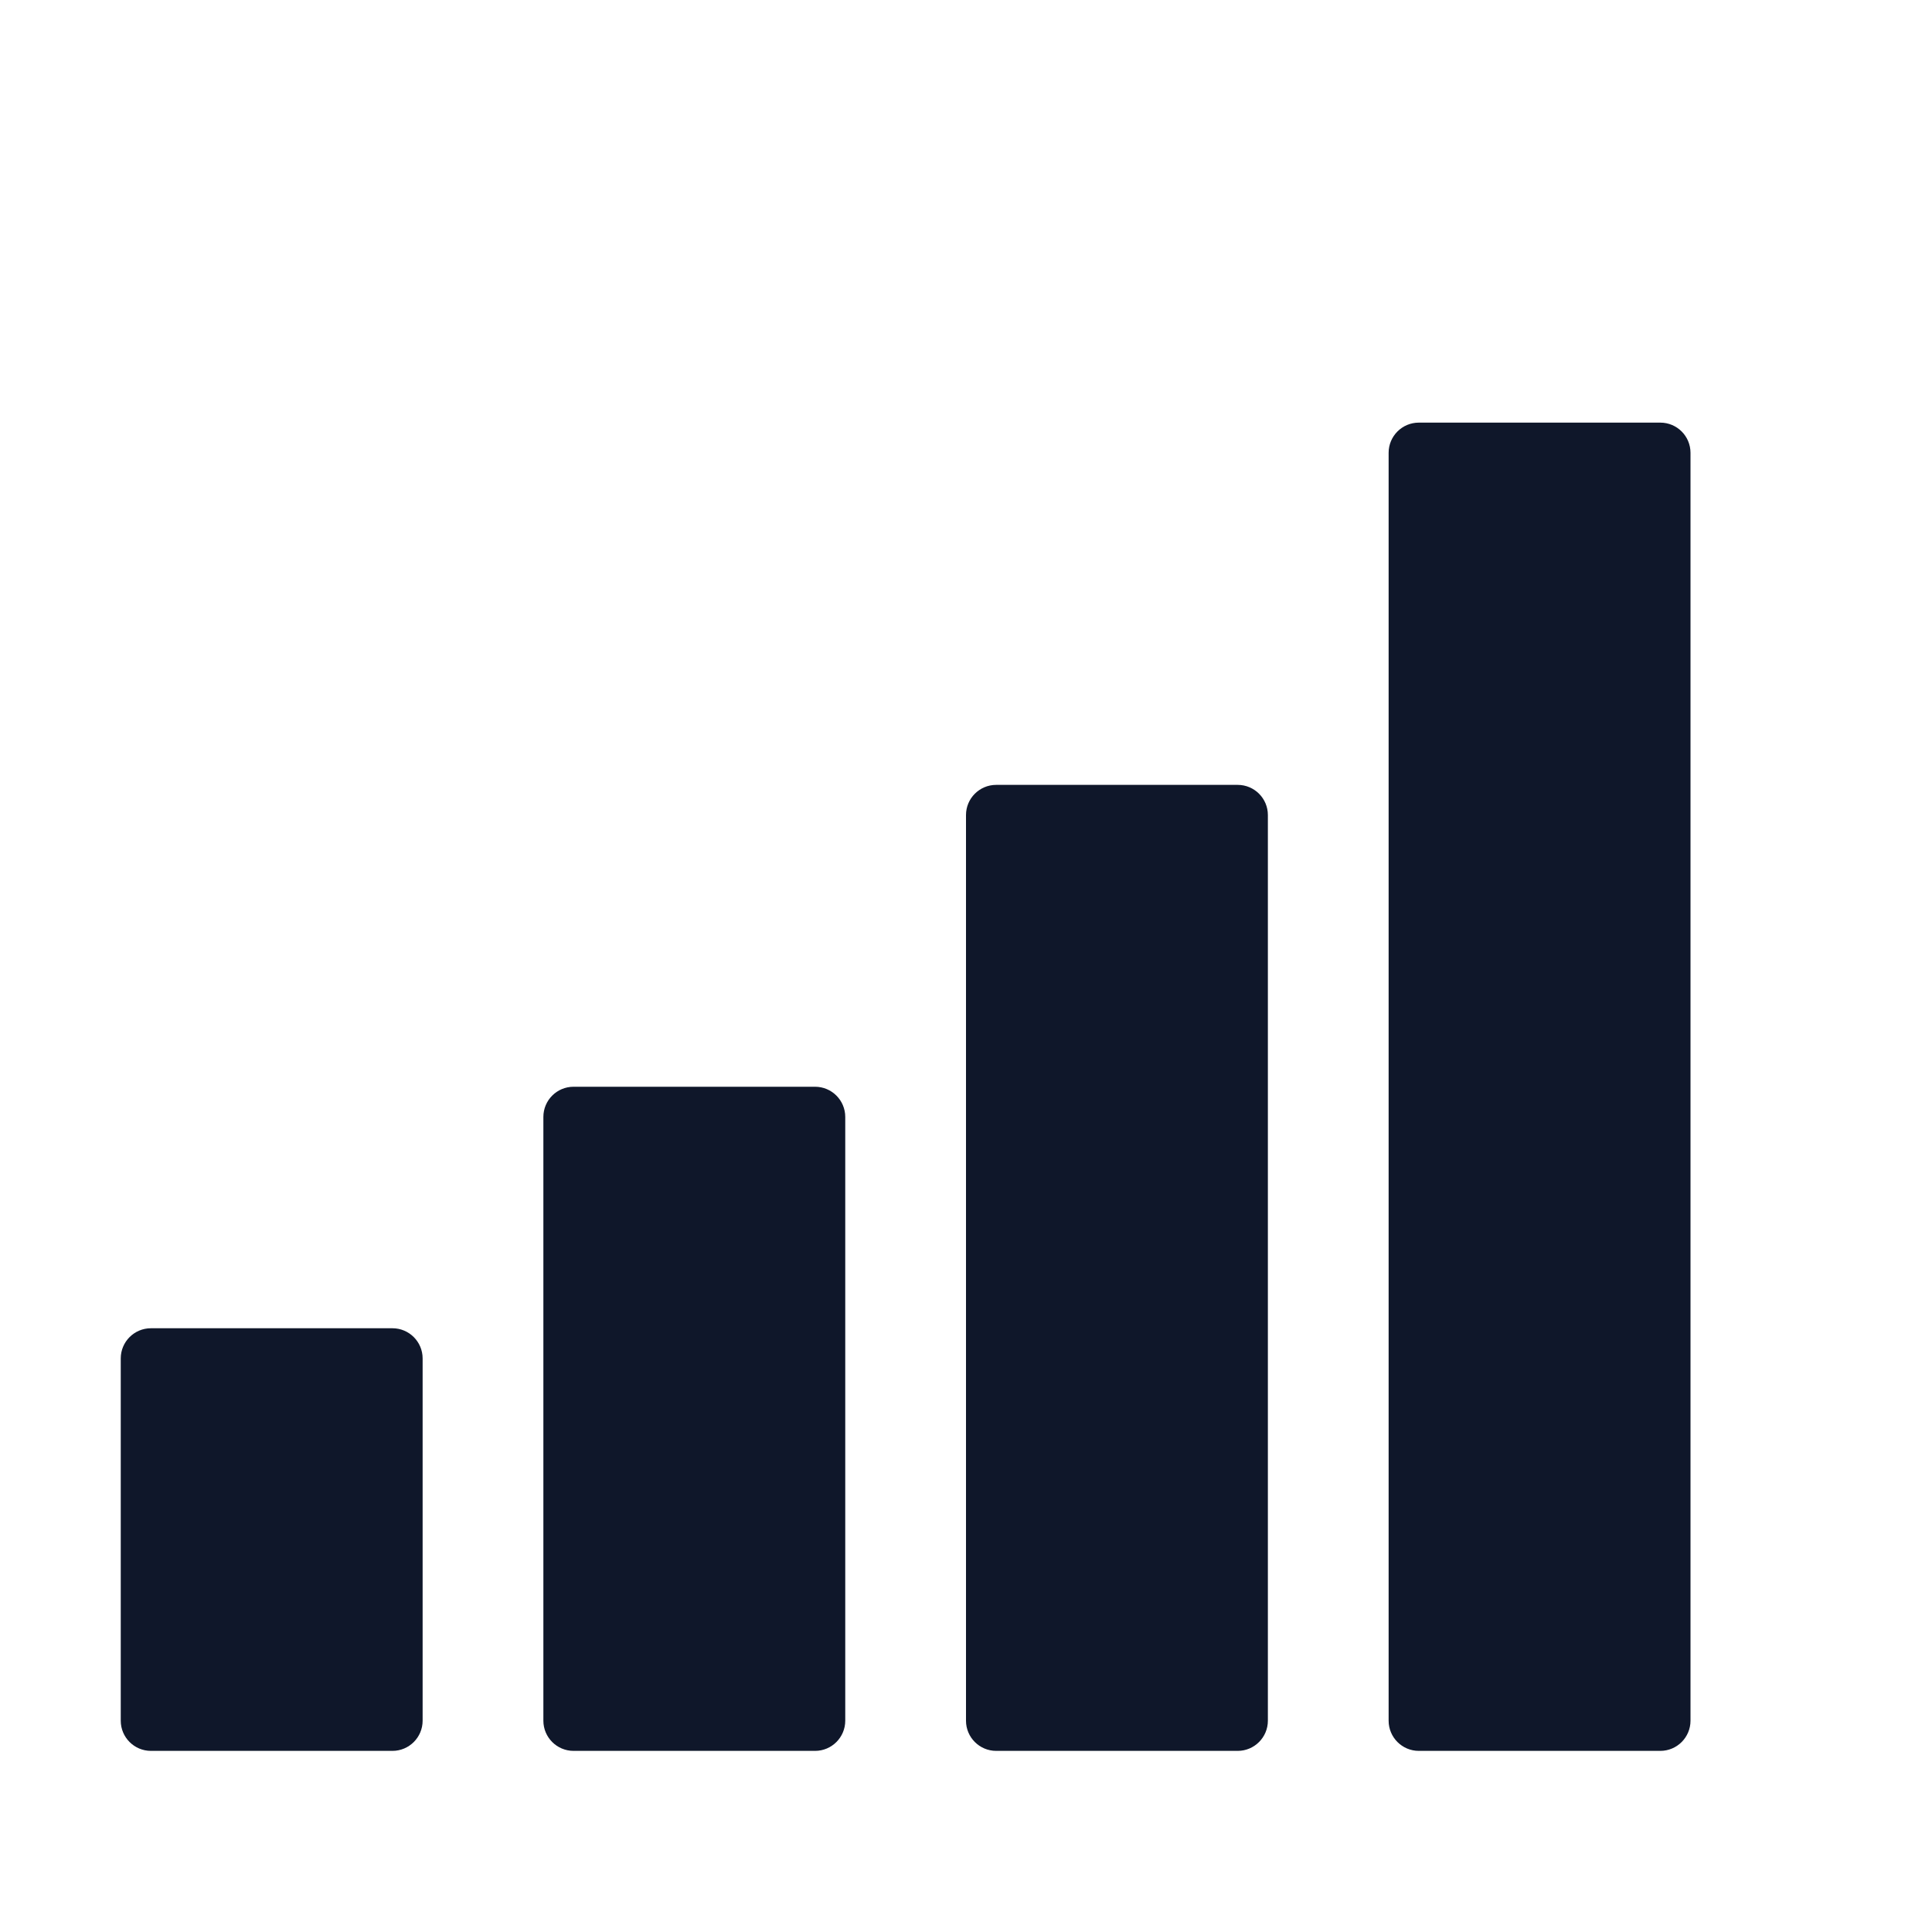
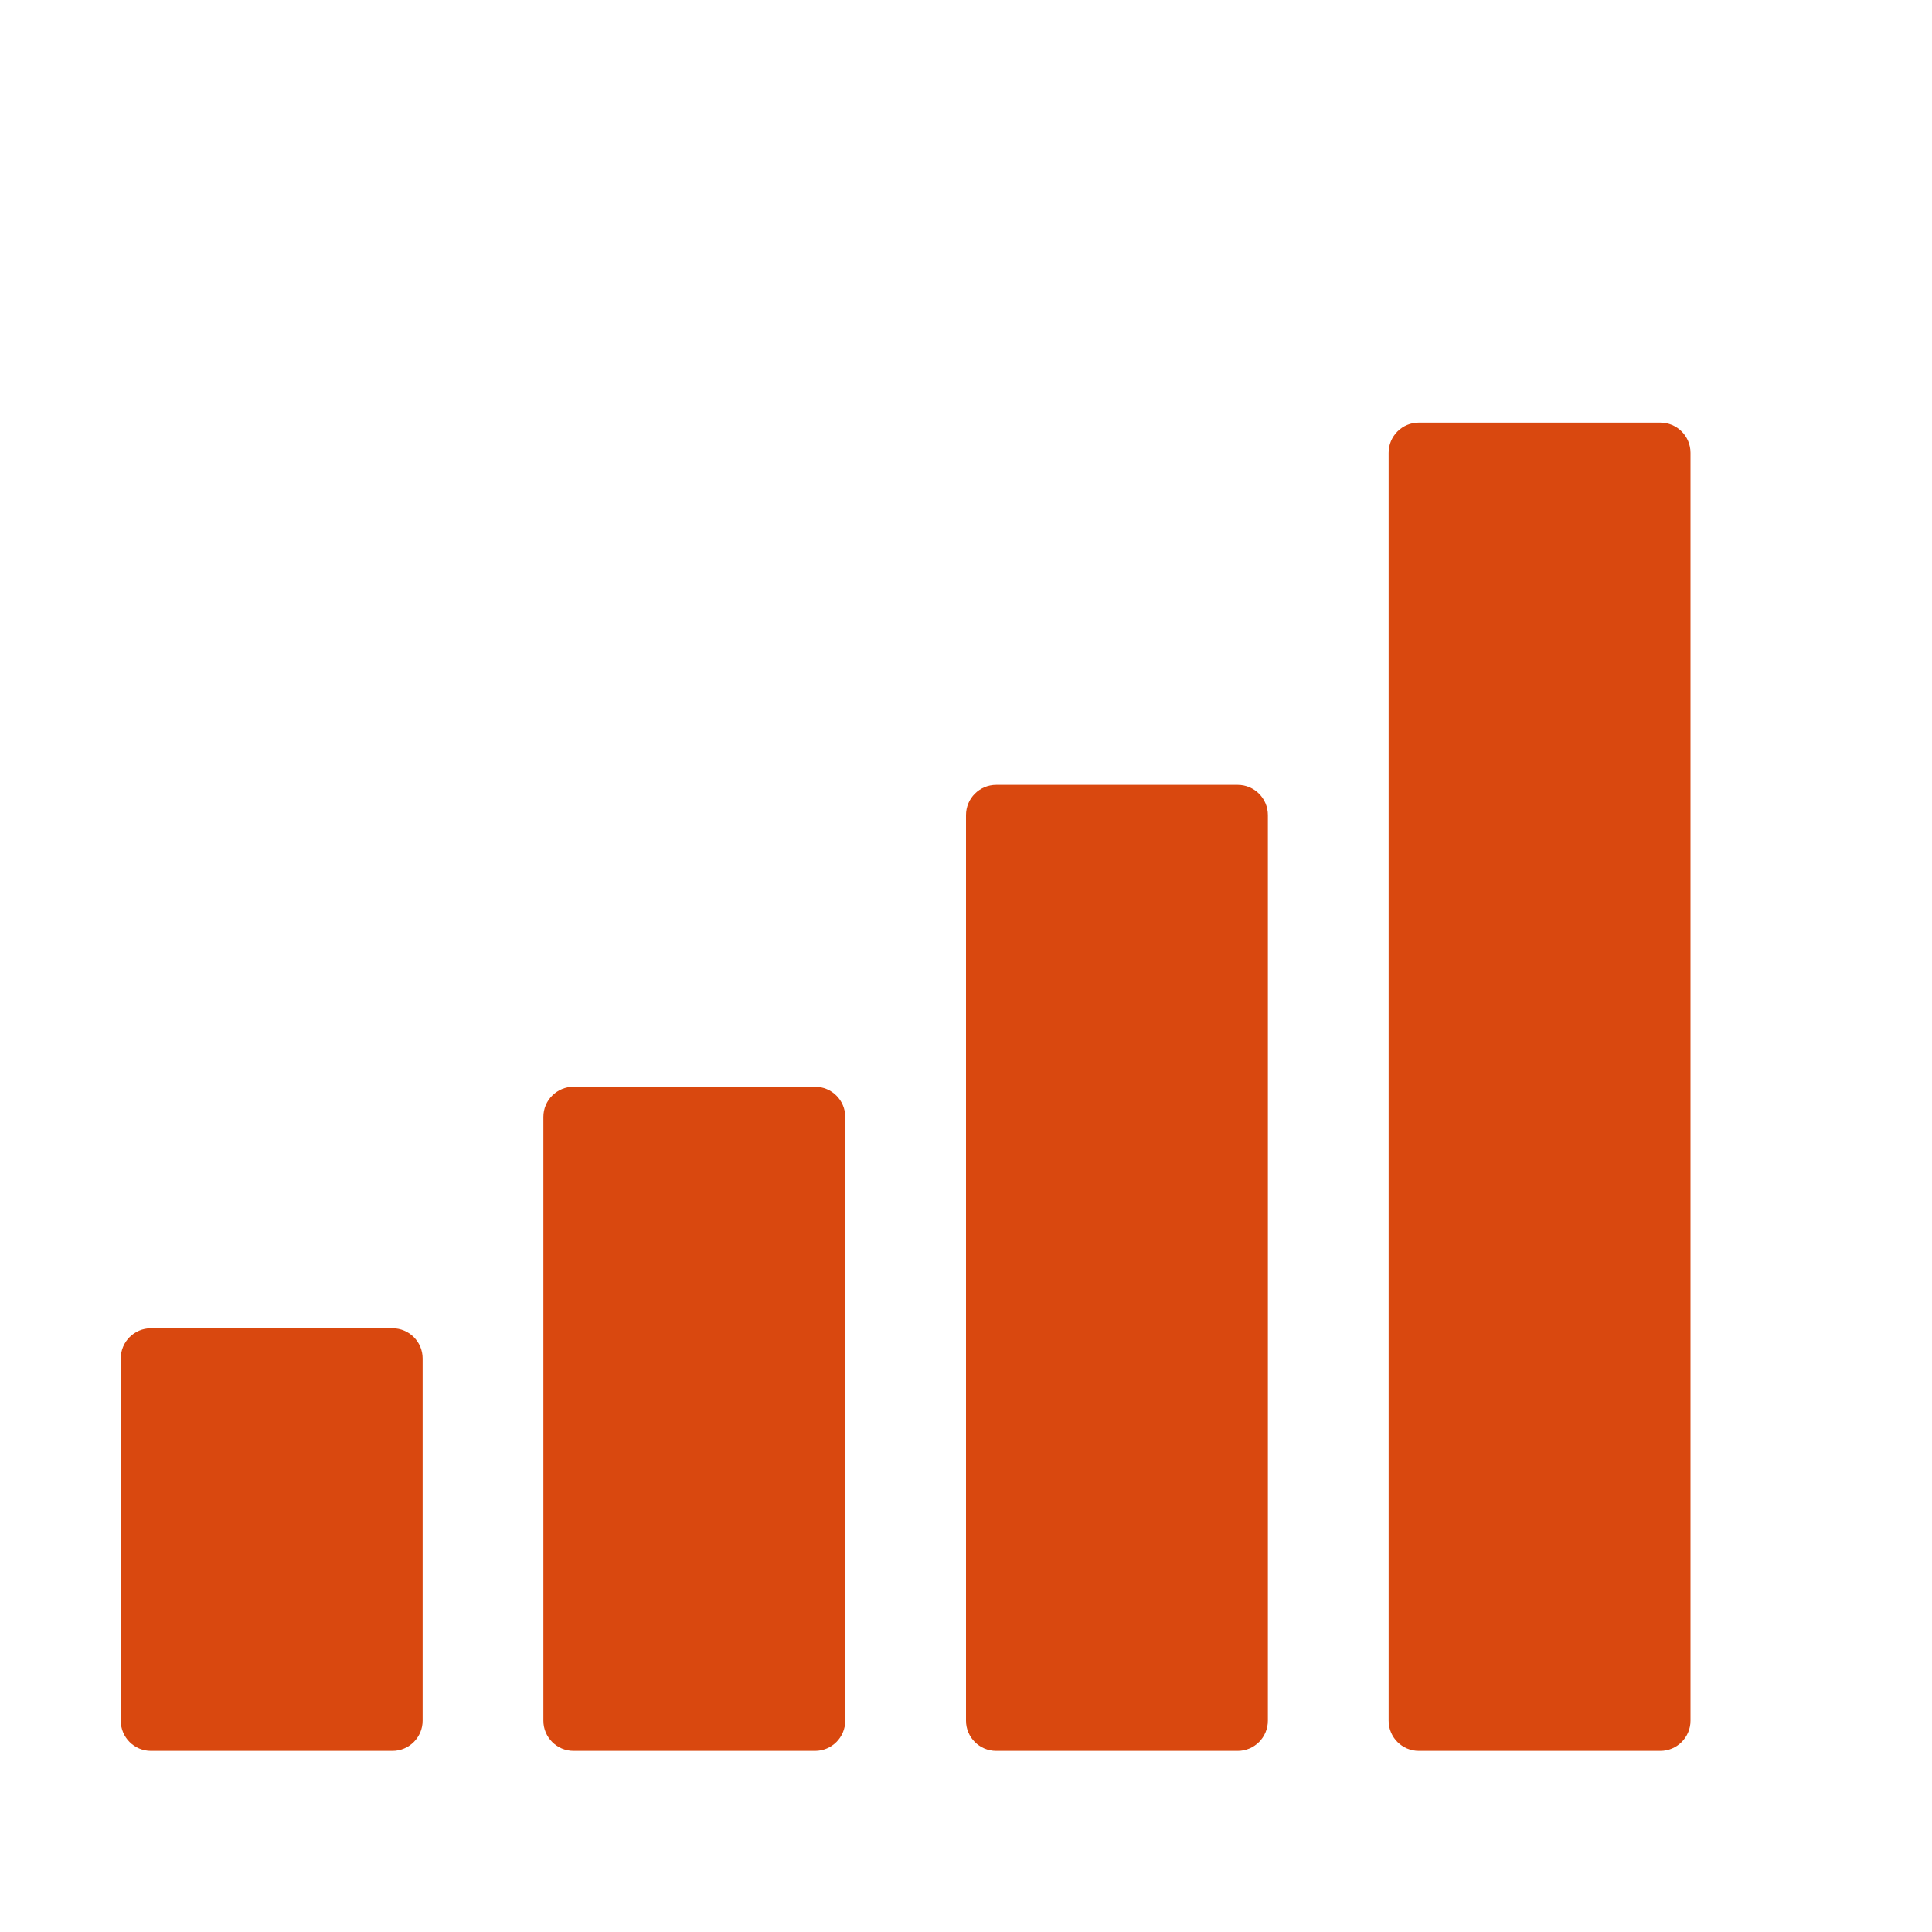
- <svg xmlns="http://www.w3.org/2000/svg" viewBox="0 0 64 64" width="64" height="64">
+ <svg xmlns="http://www.w3.org/2000/svg" viewBox="0 0 64 64" role="img" aria-label="Calibración 3D">
  <style>
-     rect { fill: #0f172a; }
+     .barra { fill: #d9480f; }
    @media (prefers-color-scheme: dark) {
-       rect { fill: #f8fafc; }
+       .barra { fill: #ff9f5a; }
+     }
+     @media (forced-colors: active) {
+       .barra { fill: CanvasText; }
    }
  </style>
-   <rect x="4" y="44" width="10" height="14" rx="1" />
-   <rect x="18" y="36" width="10" height="22" rx="1" />
-   <rect x="32" y="26" width="10" height="32" rx="1" />
-   <rect x="46" y="14" width="10" height="44" rx="1" />
+   <rect class="barra" x="4" y="44" width="10" height="14" rx="1" />
+   <rect class="barra" x="18" y="36" width="10" height="22" rx="1" />
+   <rect class="barra" x="32" y="26" width="10" height="32" rx="1" />
+   <rect class="barra" x="46" y="14" width="10" height="44" rx="1" />
</svg>
